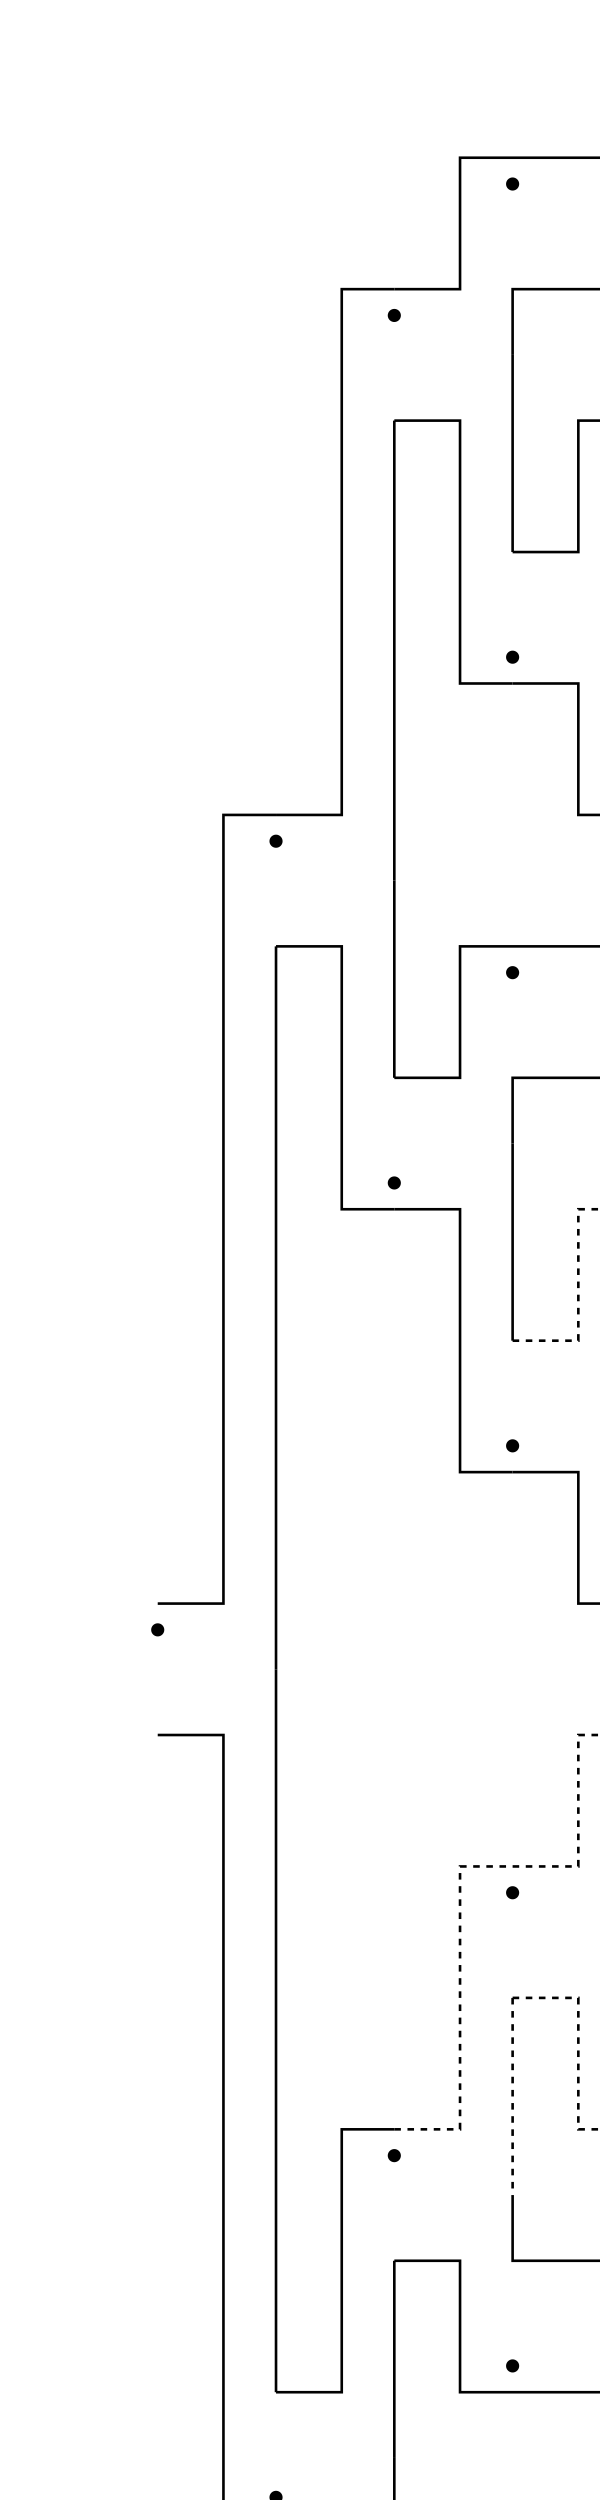
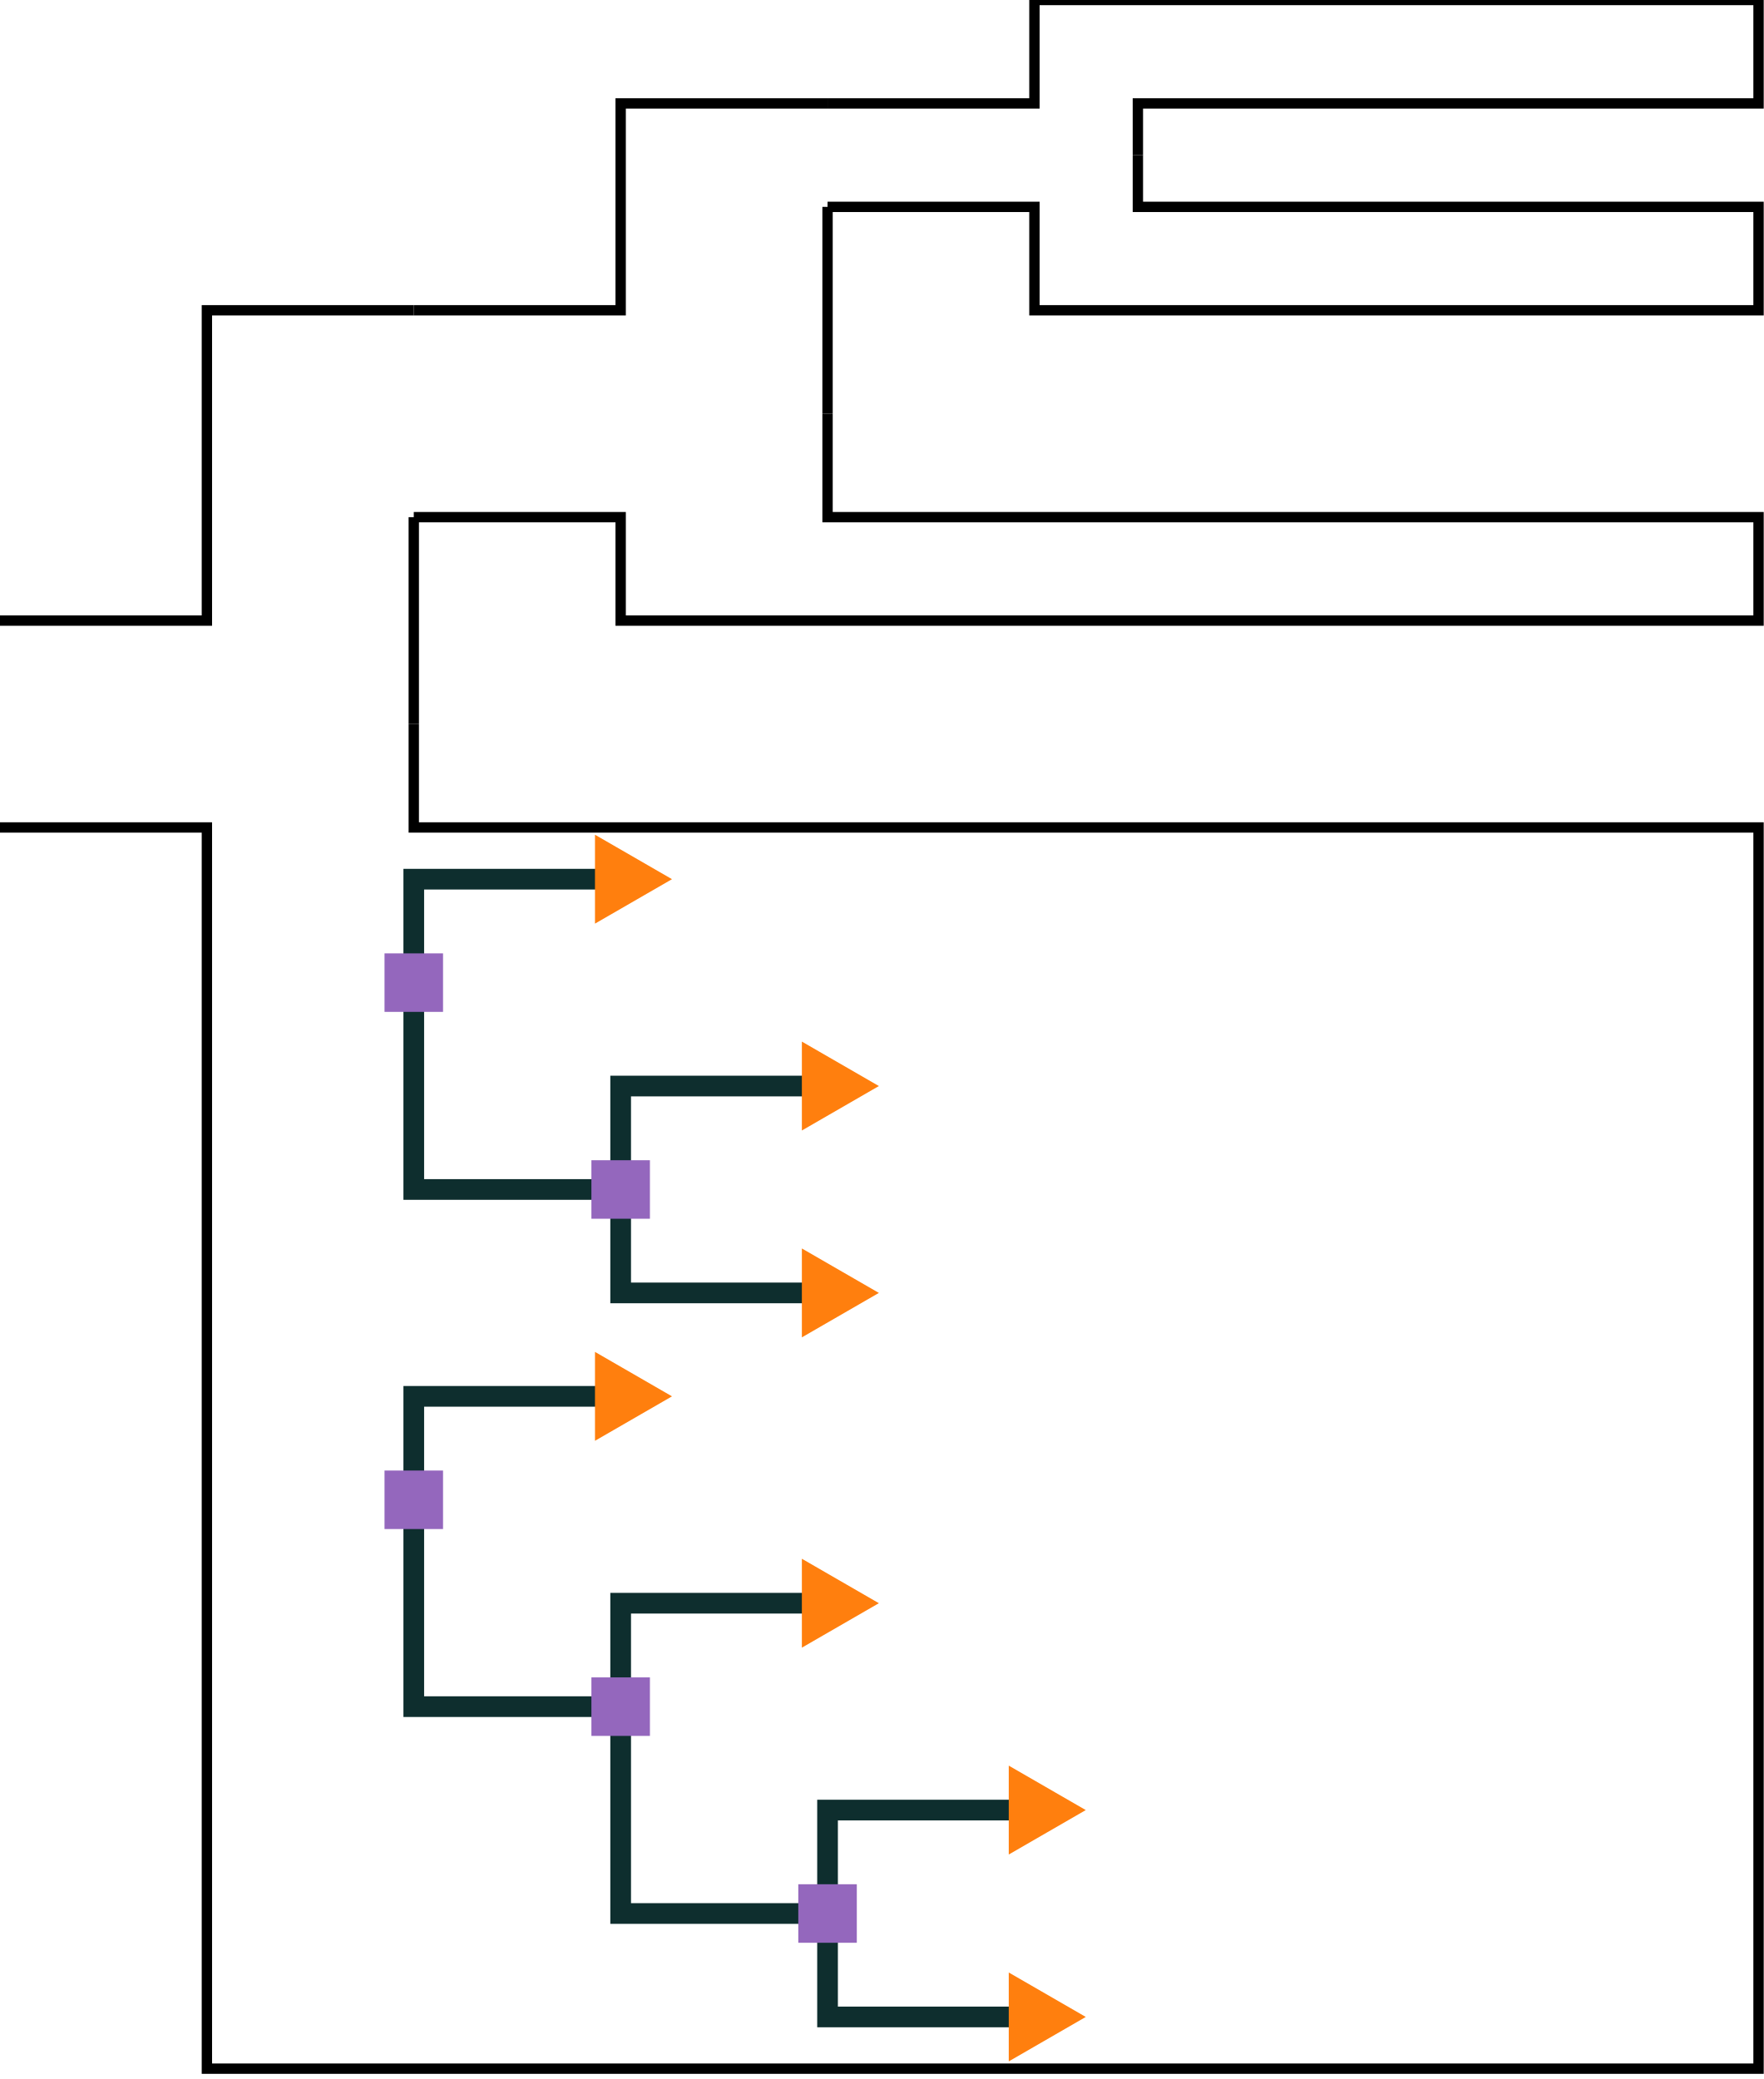
<svg id="visuRecPhylo">
-   <circle cx="120" cy="1240" r="5" />
-   <circle cx="210" cy="640" r="5" />
-   <circle cx="210" cy="1900" r="5" />
-   <circle cx="300" cy="240" r="5" />
-   <circle cx="300" cy="900" r="5" />
-   <circle cx="300" cy="1640" r="5" />
-   <circle cx="300" cy="2000" r="5" />
-   <circle cx="390" cy="140" r="5" />
-   <circle cx="390" cy="500" r="5" />
-   <circle cx="390" cy="740" r="5" />
-   <circle cx="390" cy="1100" r="5" />
-   <circle cx="390" cy="1440" r="5" />
-   <circle cx="390" cy="1800" r="5" />
-   <circle cx="480" cy="340" r="5" />
-   <circle cx="480" cy="600" r="5" />
-   <circle cx="480" cy="940" r="5" />
-   <circle cx="480" cy="1200" r="5" />
-   <circle cx="480" cy="1340" r="5" />
-   <circle cx="480" cy="1600" r="5" />
+   <g width="auto" height="auto">
+     <g id="svgZone">
+       <path class="link" fill="none" stroke-width="2" stroke="#0e2e2e" d="M40,145L40,165L60,165" />
+       <path class="link" fill="none" stroke-width="2" stroke="#0e2e2e" d="M40,145L40,135L60,135" />
+       <path class="link" fill="none" stroke-width="2" stroke="#0e2e2e" d="M60,165L60,185L80,185" />
+       <path class="link" fill="none" stroke-width="2" stroke="#0e2e2e" d="M60,165L60,155L80,155" />
+       <path class="link" fill="none" stroke-width="2" stroke="#0e2e2e" d="M80,185L80,195L100,195" />
+       <path class="link" fill="none" stroke-width="2" stroke="#0e2e2e" d="M80,185L80,175L100,175" />
+       <g class="node" transform="translate(40,145)">
+         <g class="gsymbol" transform="">
+           <path class="symbol" fill="#9467BD" d="M-2.828,-2.828h5.657v5.657h-5.657Z" stroke-width="0px" />
+         </g>
+         <text class="label" />
+       </g>
+       <g class="node" transform="translate(60,165)">
+         <g class="gsymbol" transform="">
+           <path class="symbol" fill="#9467BD" d="M-2.828,-2.828h5.657v5.657h-5.657Z" stroke-width="0px" />
+         </g>
+         <text class="label" />
+       </g>
+       <g class="node" transform="translate(60,135)">
+         <g class="gsymbol" transform="rotate(90)">
+           <path class="symbol" fill="#FF7F0E" d="M0,-4.963L4.298,2.482L-4.298,2.482Z" stroke-width="0px" />
+         </g>
+         <text class="label" />
+       </g>
+       <g class="node" transform="translate(80,185)">
+         <g class="gsymbol" transform="">
+           <path class="symbol" fill="#9467BD" d="M-2.828,-2.828h5.657v5.657h-5.657Z" stroke-width="0px" />
+         </g>
+         <text class="label" />
+       </g>
+       <g class="node" transform="translate(80,155)">
+         <g class="gsymbol" transform="rotate(90)">
+           <path class="symbol" fill="#FF7F0E" d="M0,-4.963L4.298,2.482L-4.298,2.482Z" stroke-width="0px" />
+         </g>
+         <text class="label" />
+       </g>
+       <g class="node" transform="translate(100,195)">
+         <g class="gsymbol" transform="rotate(90)">
+           <path class="symbol" fill="#FF7F0E" d="M0,-4.963L4.298,2.482L-4.298,2.482Z" stroke-width="0px" />
+         </g>
+         <text class="label" />
+       </g>
+       <g class="node" transform="translate(100,175)">
+         <g class="gsymbol" transform="rotate(90)">
+           <path class="symbol" fill="#FF7F0E" d="M0,-4.963L4.298,2.482L-4.298,2.482Z" stroke-width="0px" />
+         </g>
+         <text class="label" />
+       </g>
+     </g>
+   </g>
+   <g width="auto" height="auto">
+     <g id="svgZone">
+       <path class="link" fill="none" stroke-width="2" stroke="#0e2e2e" d="M40,95L40,115L60,115" />
+       <path class="link" fill="none" stroke-width="2" stroke="#0e2e2e" d="M40,95L40,85L60,85" />
+       <path class="link" fill="none" stroke-width="2" stroke="#0e2e2e" d="M60,115L60,125L80,125" />
+       <path class="link" fill="none" stroke-width="2" stroke="#0e2e2e" d="M60,115L60,105L80,105" />
+       <g class="node" transform="translate(40,95)">
+         <g class="gsymbol" transform="">
+           <path class="symbol" fill="#9467BD" d="M-2.828,-2.828h5.657v5.657h-5.657Z" stroke-width="0px" />
+         </g>
+         <text class="label" />
+       </g>
+       <g class="node" transform="translate(60,115)">
+         <g class="gsymbol" transform="">
+           <path class="symbol" fill="#9467BD" d="M-2.828,-2.828h5.657v5.657h-5.657Z" stroke-width="0px" />
+         </g>
+         <text class="label" />
+       </g>
+       <g class="node" transform="translate(60,85)">
+         <g class="gsymbol" transform="rotate(90)">
+           <path class="symbol" fill="#FF7F0E" d="M0,-4.963L4.298,2.482L-4.298,2.482Z" stroke-width="0px" />
+         </g>
+         <text class="label" />
+       </g>
+       <g class="node" transform="translate(80,125)">
+         <g class="gsymbol" transform="rotate(90)">
+           <path class="symbol" fill="#FF7F0E" d="M0,-4.963L4.298,2.482L-4.298,2.482Z" stroke-width="0px" />
+         </g>
+         <text class="label" />
+       </g>
+       <g class="node" transform="translate(80,105)">
+         <g class="gsymbol" transform="rotate(90)">
+           <path class="symbol" fill="#FF7F0E" d="M0,-4.963L4.298,2.482L-4.298,2.482Z" stroke-width="0px" />
+         </g>
+         <text class="label" />
+       </g>
+     </g>
+   </g>
  <g class="linkCtn" />
  <g class="linkCtn" />
  <g class="linkCtn" />
  <g class="linkCtn" />
  <g class="linkCtn" />
  <g class="linkCtn" />
-   <g class="linkCtn" />
-   <g class="linkCtn" />
-   <g class="linkCtn" />
-   <g class="linkCtn" />
-   <g class="linkCtn linkDead" />
-   <g class="linkCtn" />
-   <g class="linkCtn" />
-   <g class="linkCtn" />
-   <g class="linkCtn linkDead" />
-   <g class="linkCtn" />
-   <g class="linkCtn linkDead" />
-   <g class="linkCtn linkDead" />
-   <path class="linkCtn" style="fill: none; stroke-width: 2px; stroke-dasharray: 0; stroke: black;" d="M120,1220L170,1220L170,620L210,620M210,720L210,1270" />
-   <path class="linkCtn" style="fill: none; stroke-width: 2px; stroke-dasharray: 0; stroke: black;" d="M120,1320L170,1320L170,1920L210,1920M210,1820L210,1270" />
-   <path class="linkCtn" style="fill: none; stroke-width: 2px; stroke-dasharray: 0; stroke: black;" d="M210,620L260,620L260,220L300,220M300,320L300,670" />
-   <path class="linkCtn" style="fill: none; stroke-width: 2px; stroke-dasharray: 0; stroke: black;" d="M210,720L260,720L260,920L300,920M300,820L300,670" />
-   <path class="linkCtn" style="fill: none; stroke-width: 2px; stroke-dasharray: 0; stroke: black;" d="M210,1820L260,1820L260,1620L300,1620M300,1720L300,1870" />
-   <path class="linkCtn" style="fill: none; stroke-width: 2px; stroke-dasharray: 0; stroke: black;" d="M210,1920L260,1920L260,2020L300,2020L570,2020L570,1920L300,1920L300,1870" />
-   <path class="linkCtn" style="fill: none; stroke-width: 2px; stroke-dasharray: 0; stroke: black;" d="M300,220L350,220L350,120L390,120L570,120L570,220L390,220L390,270" />
-   <path class="linkCtn" style="fill: none; stroke-width: 2px; stroke-dasharray: 0; stroke: black;" d="M300,320L350,320L350,520L390,520M390,420L390,270" />
-   <path class="linkCtn" style="fill: none; stroke-width: 2px; stroke-dasharray: 0; stroke: black;" d="M300,820L350,820L350,720L390,720L570,720L570,820L390,820L390,870" />
-   <path class="linkCtn" style="fill: none; stroke-width: 2px; stroke-dasharray: 0; stroke: black;" d="M300,920L350,920L350,1120L390,1120M390,1020L390,870" />
-   <path class="linkCtn" style="fill: none; stroke-width: 2px; stroke-dasharray: 5; stroke: black;" d="M300,1620L350,1620L350,1420L390,1420M390,1520L390,1670" />
-   <path class="linkCtn" style="fill: none; stroke-width: 2px; stroke-dasharray: 0; stroke: black;" d="M300,1720L350,1720L350,1820L390,1820L570,1820L570,1720L390,1720L390,1670" />
-   <path class="linkCtn" style="fill: none; stroke-width: 2px; stroke-dasharray: 0; stroke: black;" d="M390,420L440,420L440,320L480,320L570,320L570,420L480,420L480,470" />
-   <path class="linkCtn" style="fill: none; stroke-width: 2px; stroke-dasharray: 0; stroke: black;" d="M390,520L440,520L440,620L480,620L570,620L570,520L480,520L480,470" />
-   <path class="linkCtn" style="fill: none; stroke-width: 2px; stroke-dasharray: 5; stroke: black;" d="M390,1020L440,1020L440,920L480,920L570,920L570,1020L480,1020L480,1070" />
-   <path class="linkCtn" style="fill: none; stroke-width: 2px; stroke-dasharray: 0; stroke: black;" d="M390,1120L440,1120L440,1220L480,1220L570,1220L570,1120L480,1120L480,1070" />
-   <path class="linkCtn" style="fill: none; stroke-width: 2px; stroke-dasharray: 5; stroke: black;" d="M390,1420L440,1420L440,1320L480,1320L570,1320L570,1420L480,1420L480,1470" />
-   <path class="linkCtn" style="fill: none; stroke-width: 2px; stroke-dasharray: 5; stroke: black;" d="M390,1520L440,1520L440,1620L480,1620L570,1620L570,1520L480,1520L480,1470" />
+   <path class="linkCtn" style="fill: none; stroke-width: 1px; stroke-dasharray: 0; stroke: black;" d="M0,60L20,60L20,30L40,30M40,50L40,70" />
+   <path class="linkCtn" style="fill: none; stroke-width: 1px; stroke-dasharray: 0; stroke: black;" d="M0,80L20,80L20,200L40,200L170,200L170,80L40,80L40,70" />
+   <path class="linkCtn" style="fill: none; stroke-width: 1px; stroke-dasharray: 0; stroke: black;" d="M40,30L60,30L60,10L80,10M80,20L80,40" />
+   <path class="linkCtn" style="fill: none; stroke-width: 1px; stroke-dasharray: 0; stroke: black;" d="M40,50L60,50L60,60L80,60L170,60L170,50L80,50L80,40" />
+   <path class="linkCtn" style="fill: none; stroke-width: 1px; stroke-dasharray: 0; stroke: black;" d="M80,10L100,10L100,0L110,0L170,0L170,10L110,10L110,15" />
+   <path class="linkCtn" style="fill: none; stroke-width: 1px; stroke-dasharray: 0; stroke: black;" d="M80,20L100,20L100,30L110,30L170,30L170,20L110,20L110,15" />
</svg>
